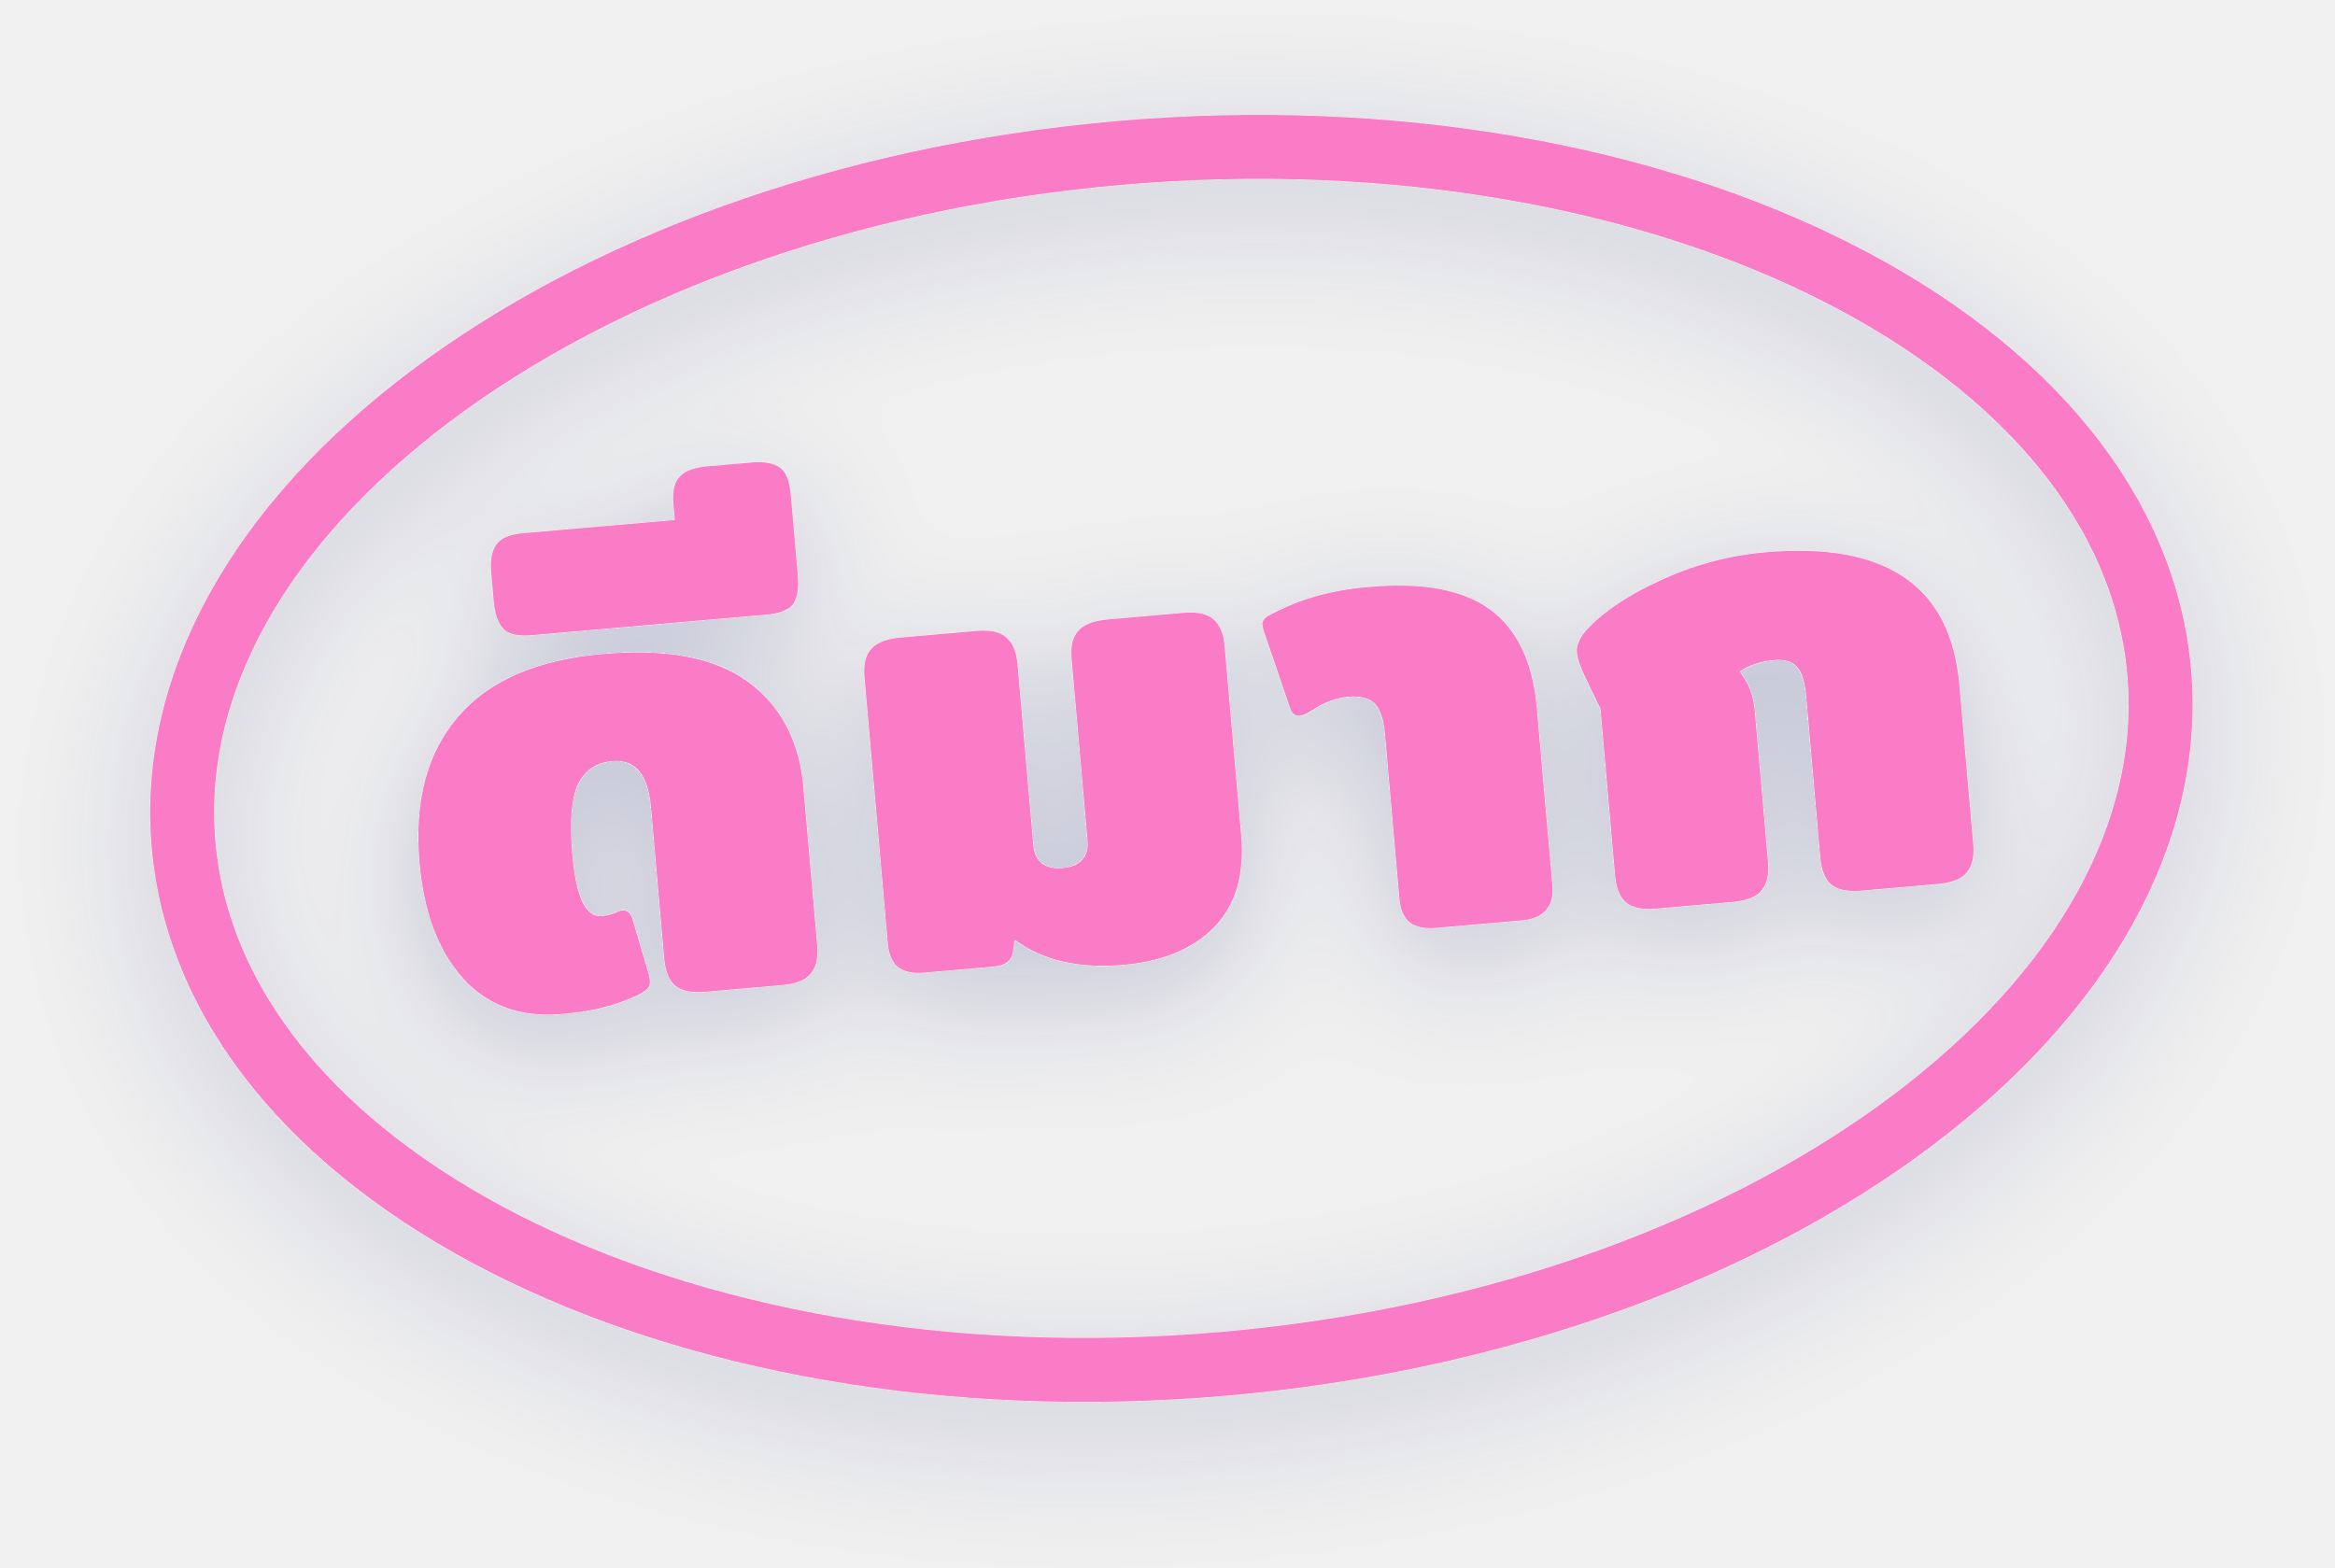
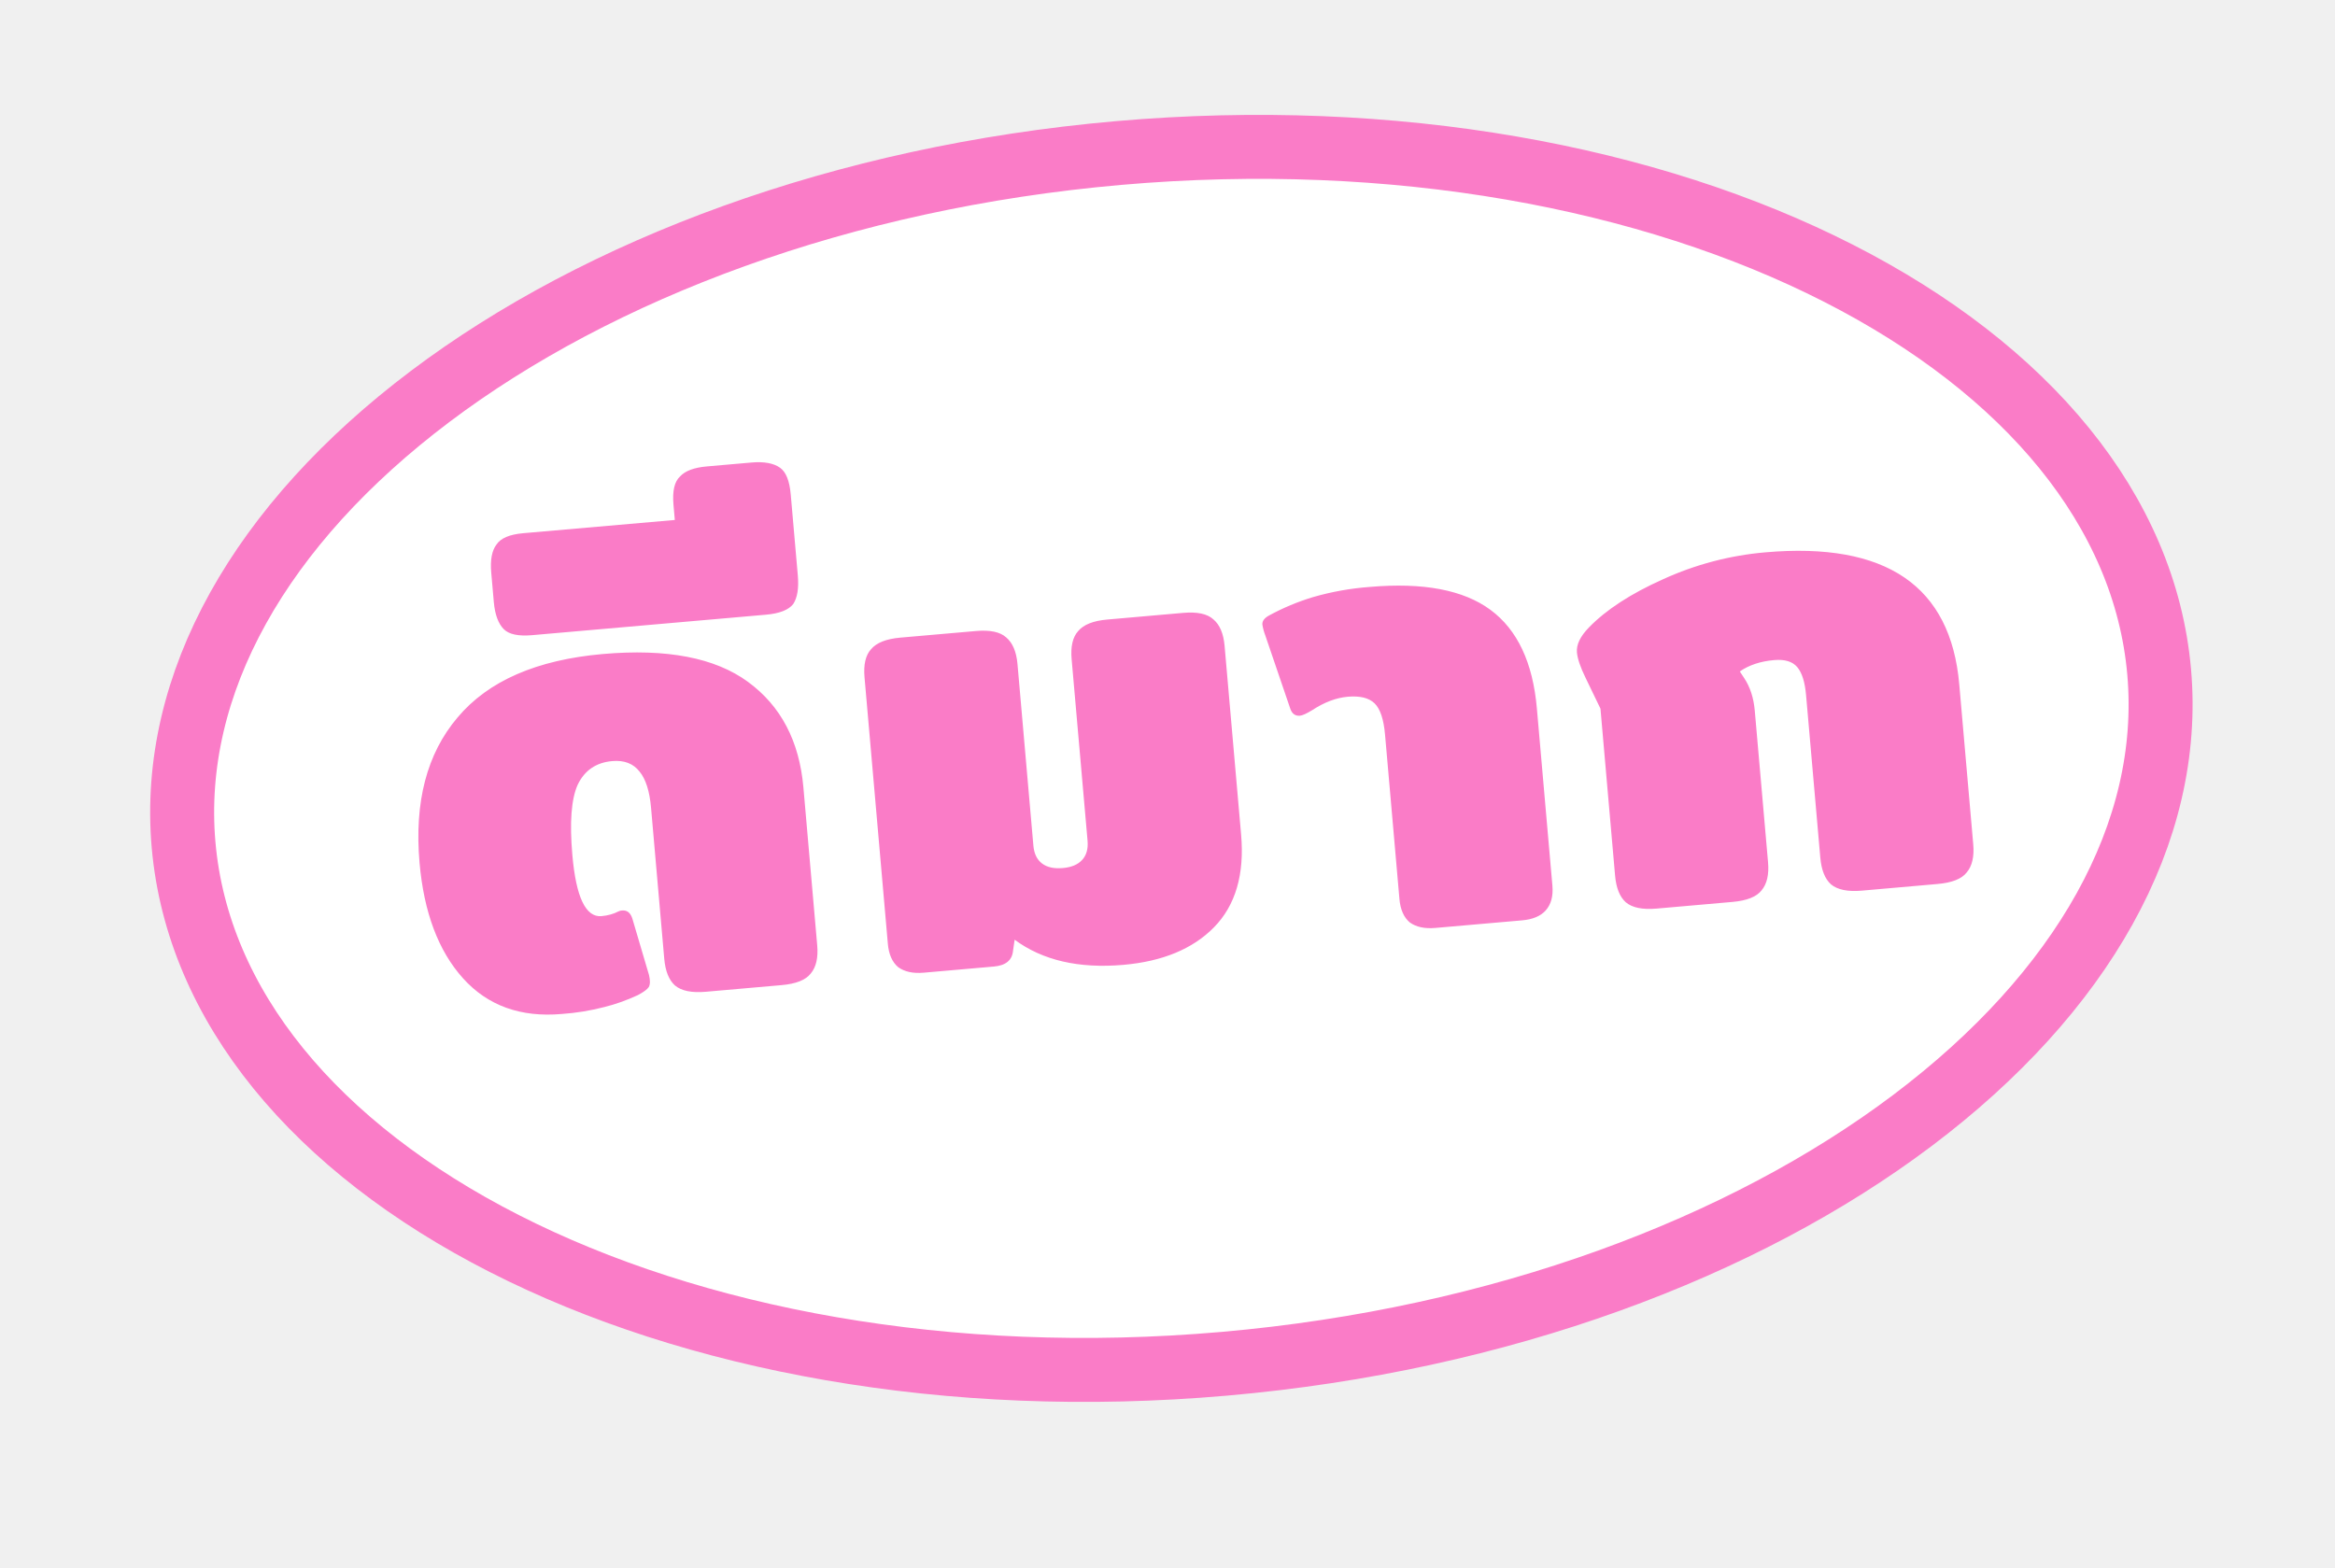
<svg xmlns="http://www.w3.org/2000/svg" fill="none" viewBox="0 0 73 49">
-   <g filter="url(#a)">
-     <path stroke="#FA7CC7" stroke-width="2" d="M67.503 21.011c.44 5.035-2.415 10.029-7.71 14.02-5.281 3.98-12.87 6.853-21.516 7.61-8.646.756-16.618-.756-22.51-3.759-5.908-3.01-9.587-7.433-10.028-12.467-.44-5.035 2.416-10.03 7.71-14.02 5.282-3.98 12.87-6.853 21.516-7.61 8.646-.756 16.619.755 22.511 3.758 5.907 3.011 9.587 7.434 10.027 12.468z" />
-     <path fill="#FA7CC7" d="M17.565 31.704c-1.288.113-2.318-.259-3.089-1.115-.77-.856-1.224-2.061-1.36-3.615-.166-1.9.23-3.413 1.189-4.541.957-1.141 2.472-1.802 4.544-1.984 1.993-.174 3.504.115 4.533.869 1.03.753 1.608 1.853 1.735 3.301l.432 4.941c.034.385-.034.68-.204.881-.156.201-.46.322-.912.361l-2.371.208c-.438.038-.759-.028-.96-.197-.19-.171-.301-.45-.335-.834l-.413-4.723c-.045-.518-.165-.895-.36-1.132-.196-.25-.48-.36-.852-.327-.505.044-.864.29-1.08.736-.202.447-.258 1.18-.168 2.204.115 1.315.418 1.95.91 1.908.199-.018.375-.067.529-.147a.28.28 0 01.117-.03c.16-.014.268.076.325.272l.514 1.742c.042.17.04.298-.007.382-.047.071-.16.155-.339.25-.36.166-.71.29-1.052.374-.339.096-.781.169-1.326.216zM16.634 19.86c-.425.037-.719-.024-.88-.184-.175-.172-.28-.457-.316-.855l-.08-.917c-.035-.398.02-.691.164-.878.13-.198.408-.316.833-.354l4.742-.414-.042-.479c-.037-.425.03-.718.204-.88.159-.175.437-.28.836-.315l1.394-.122c.399-.035.698.02.898.163.185.13.297.409.334.834l.221 2.53c.035.398-.012.697-.142.896-.145.186-.43.298-.854.335l-7.312.64zM35.122 30.168c-1.394.122-2.528-.14-3.401-.786l-.05.345c-.028.297-.227.462-.6.494l-2.191.192c-.332.03-.598-.028-.798-.171-.188-.158-.296-.402-.325-.735l-.729-8.328c-.035-.398.033-.692.204-.88.17-.203.474-.323.912-.362l2.371-.207c.438-.038.752.028.941.199.202.17.32.447.354.832l.497 5.678c.022.253.112.439.27.559.157.12.375.168.654.143.266-.023.466-.107.6-.253.135-.146.191-.345.17-.597l-.498-5.678c-.035-.399.033-.692.204-.881.17-.203.474-.323.912-.361l2.371-.208c.439-.038.752.028.941.2.203.169.32.446.354.832l.516 5.897c.11 1.248-.174 2.217-.85 2.905-.664.674-1.607 1.064-2.829 1.171zM44.874 29.014c-.332.029-.598-.028-.798-.171-.188-.158-.296-.403-.325-.735l-.45-5.14c-.042-.478-.15-.803-.326-.975-.176-.172-.456-.242-.841-.208-.359.032-.728.17-1.108.418-.178.11-.307.168-.386.175-.146.012-.246-.06-.3-.215l-.784-2.3a1.651 1.651 0 01-.09-.334c-.008-.106.057-.199.197-.278a7.26 7.26 0 011.395-.584 8.722 8.722 0 011.76-.315c1.673-.146 2.932.092 3.776.714.844.622 1.329 1.65 1.454 3.085l.485 5.539c.029.332-.042.592-.213.781-.159.175-.404.277-.736.306l-2.71.237zM51.788 28.409c-.438.038-.759-.027-.96-.197-.19-.171-.301-.449-.335-.834l-.457-5.22-.465-.963c-.163-.334-.254-.6-.271-.8-.02-.239.104-.497.374-.775.54-.556 1.313-1.059 2.317-1.508a9.687 9.687 0 013.199-.842c3.772-.33 5.793 1.046 6.063 4.127l.437 5.001c.034.385-.034.68-.204.881-.156.201-.46.322-.912.361l-2.37.208c-.439.038-.76-.028-.961-.197-.19-.171-.3-.45-.334-.834l-.445-5.081c-.036-.412-.128-.705-.278-.88-.149-.174-.39-.246-.721-.217-.425.037-.783.155-1.073.355l.138.209c.185.278.295.616.33 1.015l.415 4.741c.034.386-.034.68-.204.882-.157.2-.46.321-.912.36l-2.371.208z" />
-   </g>
-   <defs>
-     <filter id="a" width="75.243" height="53.426" x="-1" y="-2" color-interpolation-filters="sRGB" filterUnits="userSpaceOnUse">
-       <feFlood flood-opacity="0" result="BackgroundImageFix" />
-       <feColorMatrix in="SourceAlpha" result="hardAlpha" values="0 0 0 0 0 0 0 0 0 0 0 0 0 0 0 0 0 0 127 0" />
-       <feOffset dy="1" />
-       <feGaussianBlur stdDeviation="2" />
-       <feComposite in2="hardAlpha" operator="out" />
-       <feColorMatrix values="0 0 0 0 0.047 0 0 0 0 0.084 0 0 0 0 0.419 0 0 0 0.2 0" />
-       <feBlend in2="BackgroundImageFix" result="effect1_dropShadow_971_36965" />
-       <feBlend in="SourceGraphic" in2="effect1_dropShadow_971_36965" result="shape" />
-     </filter>
-   </defs>
+   <path stroke="#FA7CC7" fill="#fff" stroke-width="2" d="M67.503 21.011c.44 5.035-2.415 10.029-7.71 14.02-5.281 3.98-12.87 6.853-21.516 7.61-8.646.756-16.618-.756-22.51-3.759-5.908-3.01-9.587-7.433-10.028-12.467-.44-5.035 2.416-10.03 7.71-14.02 5.282-3.98 12.87-6.853 21.516-7.61 8.646-.756 16.619.755 22.511 3.758 5.907 3.011 9.587 7.434 10.027 12.468z" />
+   <path fill="#FA7CC7" d="M17.565 31.704c-1.288.113-2.318-.259-3.089-1.115-.77-.856-1.224-2.061-1.36-3.615-.166-1.9.23-3.413 1.189-4.541.957-1.141 2.472-1.802 4.544-1.984 1.993-.174 3.504.115 4.533.869 1.03.753 1.608 1.853 1.735 3.301l.432 4.941c.034.385-.034.68-.204.881-.156.201-.46.322-.912.361l-2.371.208c-.438.038-.759-.028-.96-.197-.19-.171-.301-.45-.335-.834l-.413-4.723c-.045-.518-.165-.895-.36-1.132-.196-.25-.48-.36-.852-.327-.505.044-.864.29-1.08.736-.202.447-.258 1.18-.168 2.204.115 1.315.418 1.95.91 1.908.199-.018.375-.067.529-.147a.28.28 0 01.117-.03c.16-.014.268.076.325.272l.514 1.742c.042.17.04.298-.007.382-.047.071-.16.155-.339.25-.36.166-.71.29-1.052.374a7.311 7.311 0 01-1.326.216zm-.931-11.844c-.425.037-.719-.024-.88-.184-.175-.172-.28-.457-.316-.855l-.08-.917c-.035-.398.02-.691.164-.878.13-.198.408-.316.833-.354l4.742-.414-.042-.479c-.037-.425.03-.718.204-.88.159-.175.437-.28.836-.315l1.394-.122c.399-.035.698.02.898.163.185.13.297.409.334.834l.221 2.53c.035.398-.012.697-.142.896-.145.186-.43.298-.854.335l-7.312.64zm18.488 10.308c-1.394.122-2.528-.14-3.401-.786l-.05.345c-.028.297-.227.462-.6.494l-2.191.192c-.332.03-.598-.028-.798-.171-.188-.158-.296-.402-.325-.735l-.729-8.328c-.035-.398.033-.692.204-.88.17-.203.474-.323.912-.362l2.371-.207c.438-.038.752.028.941.199.202.17.32.447.354.832l.497 5.678c.022.253.112.439.27.559.157.12.375.168.654.143.266-.023.466-.107.6-.253.135-.146.191-.345.17-.597l-.498-5.678c-.035-.399.033-.692.204-.881.17-.203.474-.323.912-.361l2.371-.208c.439-.038.752.028.941.2.203.169.32.446.354.832l.516 5.897c.11 1.248-.174 2.217-.85 2.905-.664.674-1.607 1.064-2.829 1.171zm9.752-1.154c-.332.029-.598-.028-.798-.171-.188-.158-.296-.403-.325-.735l-.45-5.14c-.042-.478-.15-.803-.326-.975-.176-.172-.456-.242-.841-.208-.359.032-.728.17-1.108.418-.178.11-.307.168-.386.175-.146.012-.246-.06-.3-.215l-.784-2.3a1.651 1.651 0 01-.09-.334c-.008-.106.057-.199.197-.278a7.26 7.26 0 011.395-.584 8.722 8.722 0 011.76-.315c1.673-.146 2.932.092 3.776.714.844.622 1.329 1.65 1.454 3.085l.485 5.539c.029.332-.042.592-.213.781-.159.175-.404.277-.736.306l-2.71.237zm6.914-.605c-.438.038-.759-.027-.96-.197-.19-.171-.301-.449-.335-.834l-.457-5.22-.465-.963c-.163-.334-.254-.6-.271-.8-.02-.239.104-.497.374-.775.54-.556 1.313-1.059 2.317-1.508a9.687 9.687 0 013.199-.842c3.772-.33 5.793 1.046 6.063 4.127l.437 5.001c.034.385-.034.68-.204.881-.156.201-.46.322-.912.361l-2.37.208c-.439.038-.76-.028-.961-.197-.19-.171-.3-.45-.334-.834l-.445-5.081c-.036-.412-.128-.705-.278-.88-.149-.174-.39-.246-.721-.217-.425.037-.783.155-1.073.355l.138.209c.185.278.295.616.33 1.015l.415 4.741c.034.386-.034.68-.204.882-.157.2-.46.321-.912.36l-2.371.208z" />
</svg>
